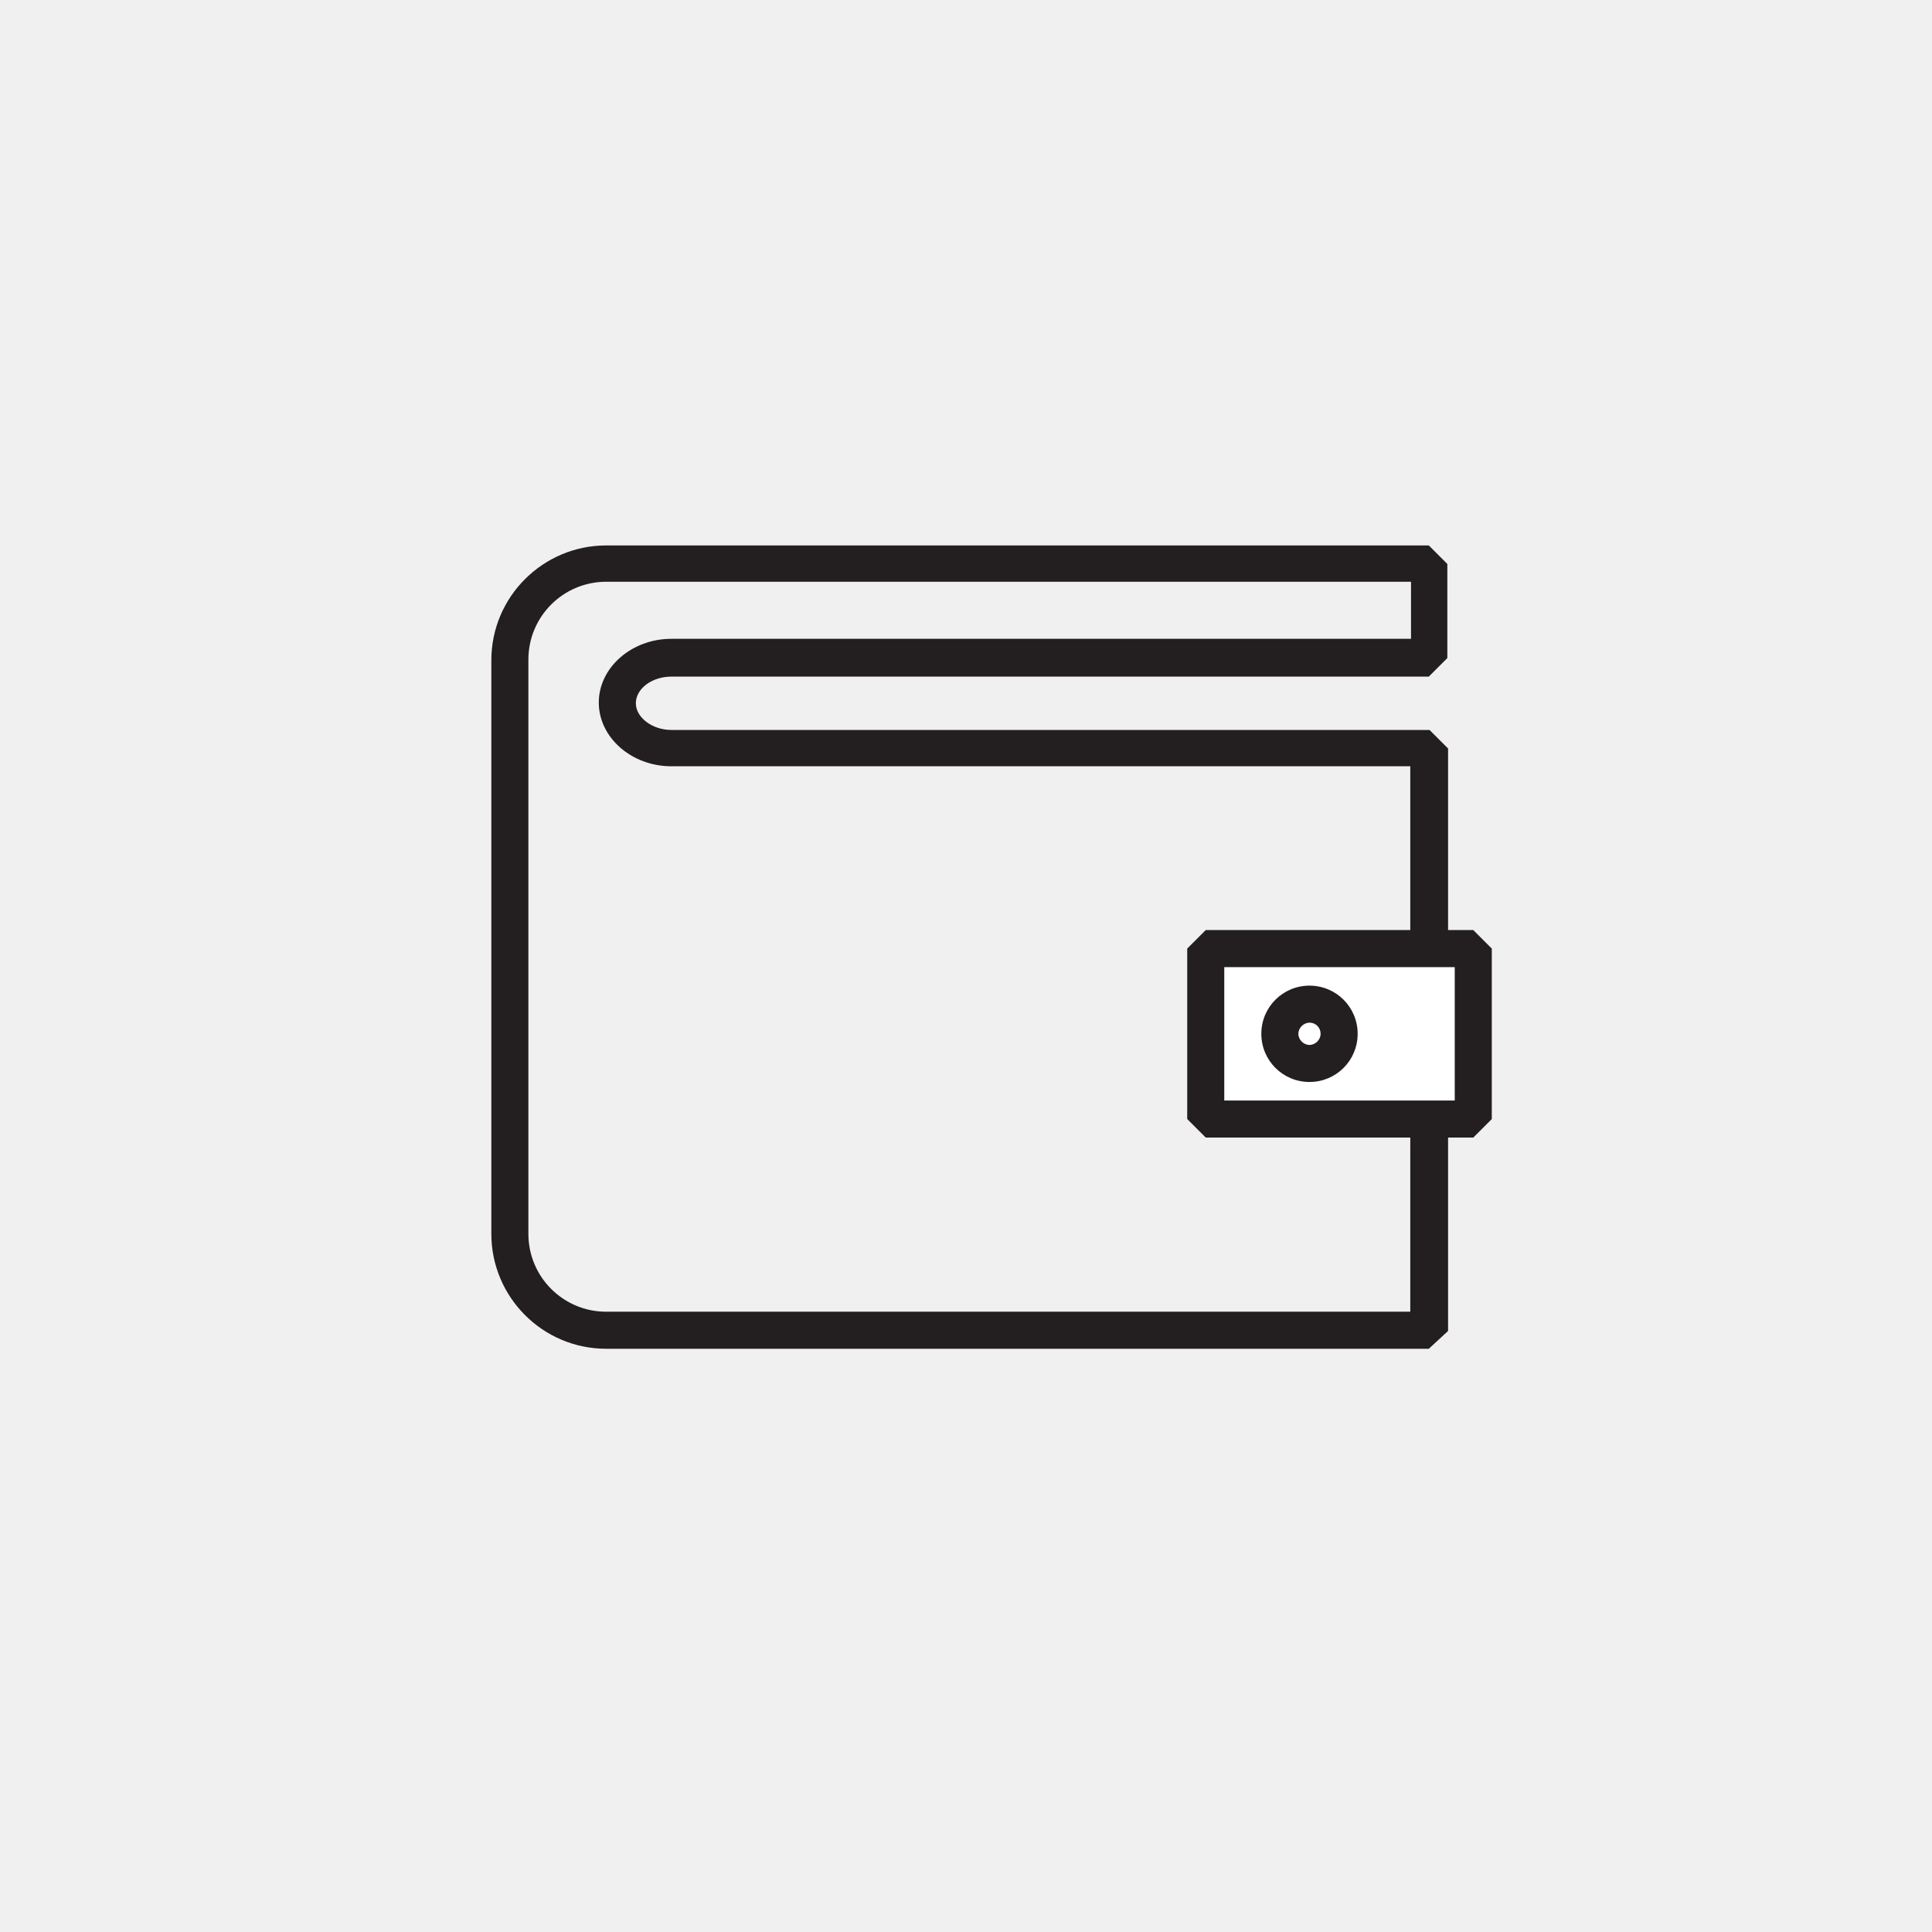
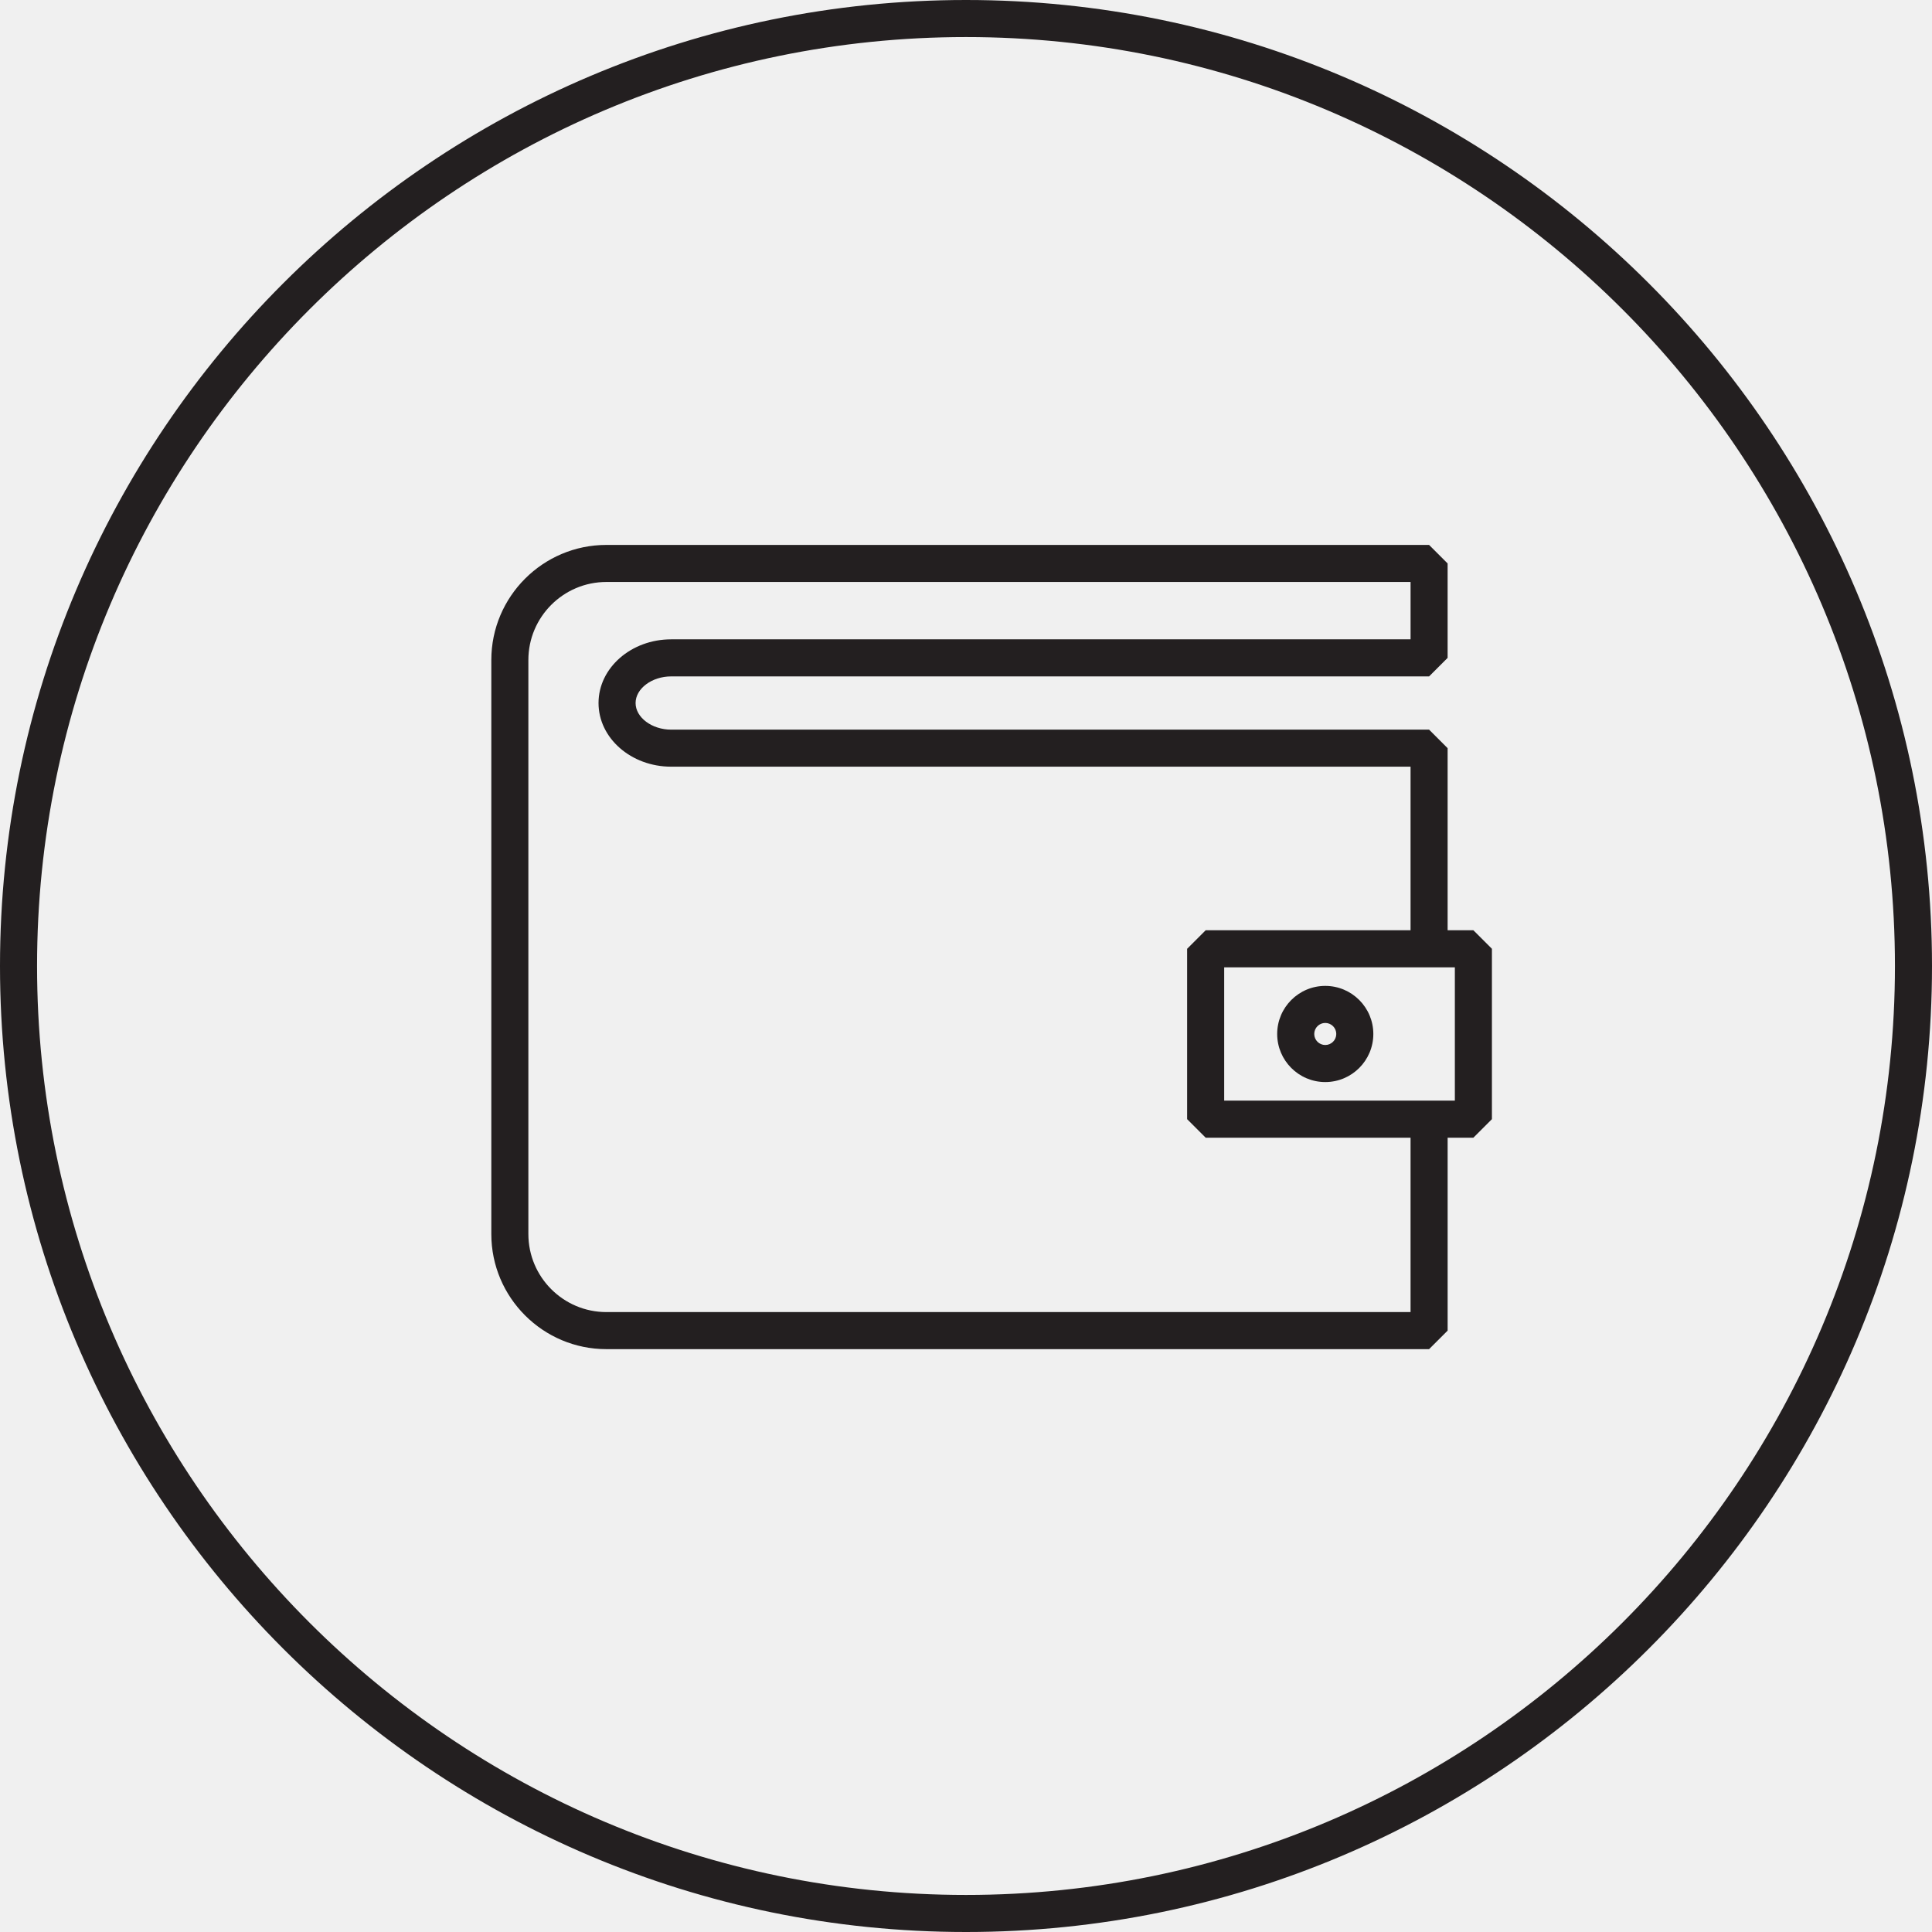
- <svg xmlns="http://www.w3.org/2000/svg" version="1.1" id="Warstwa_1" x="0px" y="0px" viewBox="0 0 260.7 260.7" enable-background="new 0 0 260.7 260.7" xml:space="preserve">
+ <svg xmlns="http://www.w3.org/2000/svg" version="1.1" id="Layer_1" x="0px" y="0px" width="260.68px" height="260.68px" viewBox="0 0 260.68 260.68" enable-background="new 0 0 260.68 260.68" xml:space="preserve">
  <g id="apla">
</g>
-   <g id="Layer_1">
-     <g>
-       <path fill="#231F20" d="M192.8,182h-111c-8.6,0-15.5-7-15.5-15.5V89.1c0-8.6,7-15.5,15.5-15.5h111l2.5,2.5v12.7l-2.5,2.5H90.6    c-2.6,0-4.8,1.6-4.8,3.6c0,1.9,2.2,3.6,4.8,3.6h102.3l2.5,2.5v78.6L192.8,182z M81.8,78.5c-5.8,0-10.5,4.7-10.5,10.5v77.5    c0,5.8,4.7,10.5,10.5,10.5h108.5v-73.6H90.6c-5.4,0-9.8-3.9-9.8-8.6c0-4.7,4.4-8.6,9.8-8.6h99.8v-7.7L81.8,78.5L81.8,78.5z" />
-     </g>
-     <g>
-       <rect x="162.7" y="128" fill="#FFFFFF" width="36.1" height="23" />
-       <path fill="#231F20" d="M198.8,153.5h-36.1l-2.5-2.5v-23l2.5-2.5h36.1l2.5,2.5v23L198.8,153.5z M165.2,148.5h31.1v-18h-31.1V148.5    z" />
-     </g>
-     <g>
-       <path fill="#231F20" d="M176.7,146c-3.6,0-6.5-2.9-6.5-6.5s2.9-6.5,6.5-6.5c3.6,0,6.5,2.9,6.5,6.5S180.3,146,176.7,146z     M176.7,138c-0.8,0-1.5,0.7-1.5,1.5s0.7,1.5,1.5,1.5c0.8,0,1.5-0.7,1.5-1.5S177.6,138,176.7,138z" />
-     </g>
+   <path fill="#231F20" d="M130.34,260.68C58.47,260.68,0,202.21,0,130.34S58.47,0,130.34,0s130.34,58.47,130.34,130.34  S202.209,260.68,130.34,260.68z M130.34,5C61.227,5,5,61.228,5,130.34s56.227,125.34,125.34,125.34s125.34-56.228,125.34-125.34  S199.453,5,130.34,5z" />
+   <path fill="none" d="M160.177,151.006v-22.988l2.5-2.5h27.646v-22.072H90.556c-5.403,0-9.798-3.854-9.798-8.59  s4.395-8.592,9.798-8.592h99.769v-7.741H81.819v0.001c-5.805,0-10.527,4.725-10.527,10.53v77.454  c0,5.806,4.723,10.528,10.527,10.528h108.504v-23.53h-27.646L160.177,151.006z" />
+   <path fill="#231F20" d="M198.8,125.518h-3.476v-24.569l-2.5-2.5H90.556c-2.601,0-4.798-1.645-4.798-3.591s2.197-3.592,4.798-3.592  h102.267l2.5-2.5V76.025l-2.5-2.5H81.819c-8.562,0-15.527,6.968-15.527,15.53v77.454c0,8.562,6.966,15.528,15.527,15.528h111.004  l2.502-2.499v-26.032h3.476l2.5-2.5v-22.988L198.8,125.518z M190.323,177.036H81.819c-5.805,0-10.527-4.723-10.527-10.528V89.054  c0-5.806,4.723-10.53,10.527-10.53v-0.001h108.506v7.741H90.556c-5.403,0-9.798,3.855-9.798,8.592s4.395,8.59,9.798,8.59h99.767  v22.072h-27.646l-2.5,2.5v22.988l2.5,2.5h27.646V177.036z M196.3,148.506h-31.123v-17.988H196.3V148.506z" />
+   <g>
+     <path fill="#231F20" d="M178.814,146c-3.578,0-6.487-2.91-6.487-6.488s2.91-6.488,6.487-6.488c3.576,0,6.486,2.91,6.486,6.488   S182.39,146,178.814,146z M178.814,138.023c-0.819,0-1.487,0.668-1.487,1.488s0.668,1.488,1.487,1.488s1.486-0.668,1.486-1.488   S179.633,138.023,178.814,138.023z" />
  </g>
</svg>
